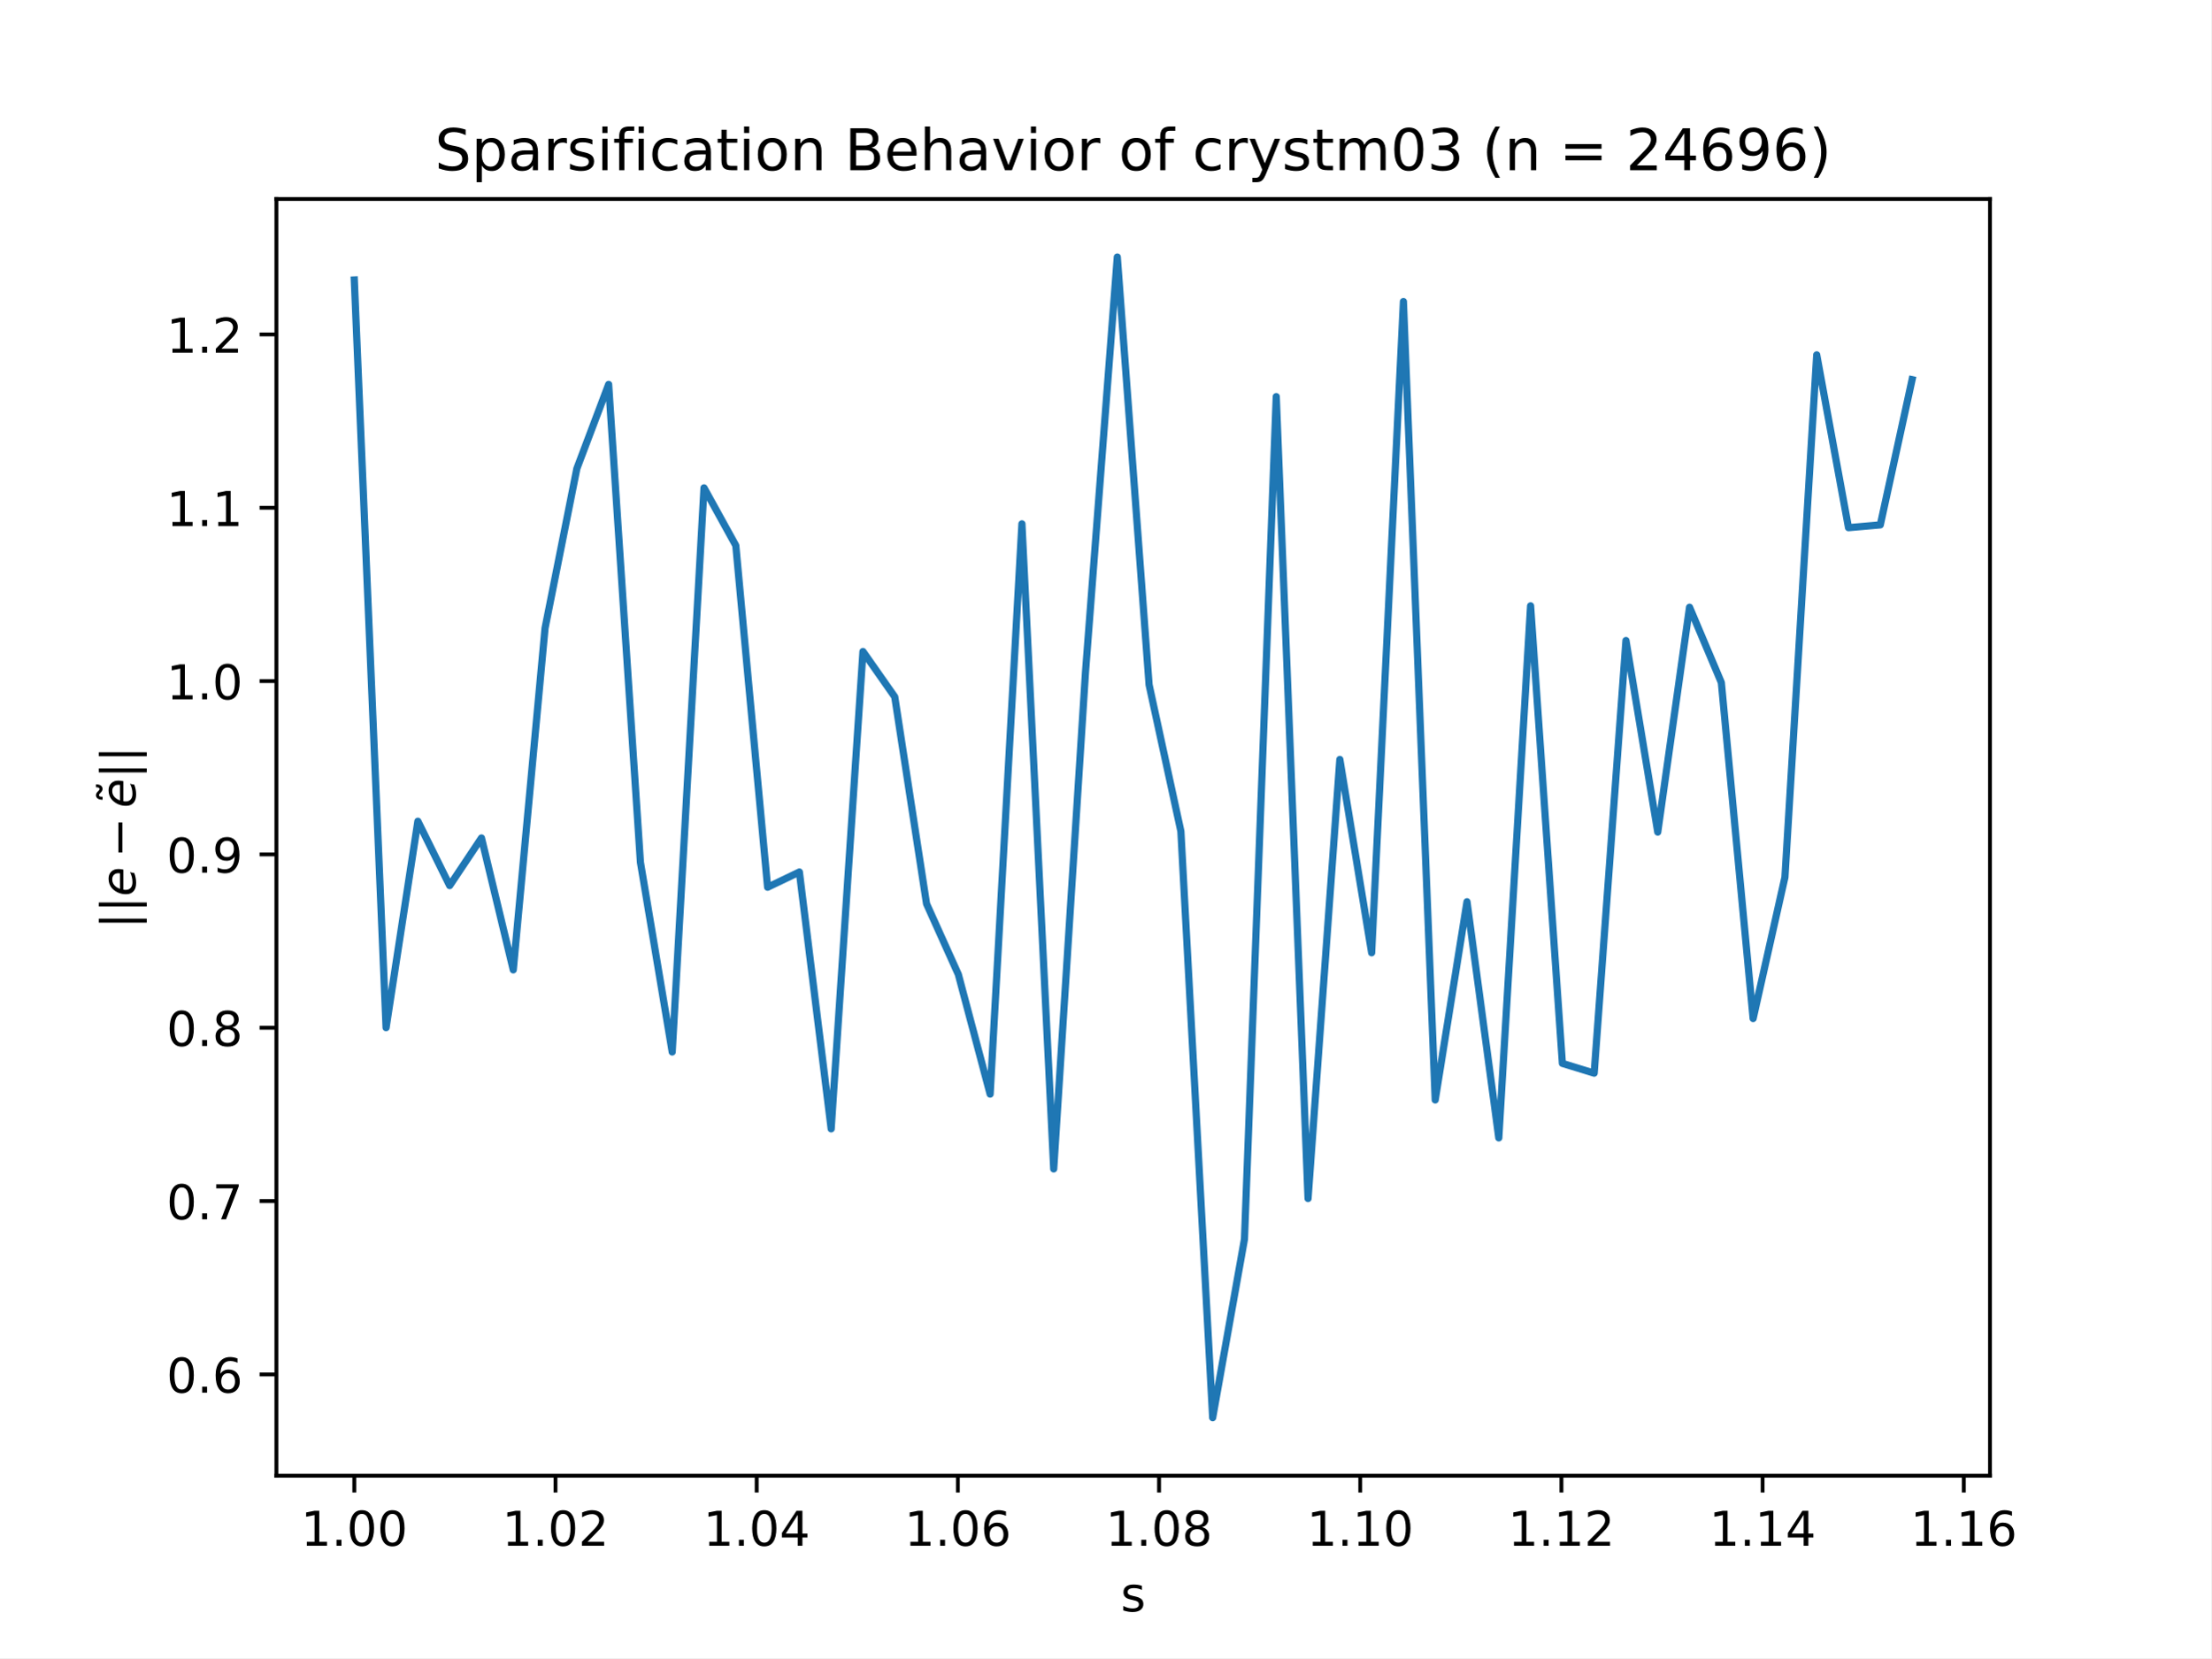
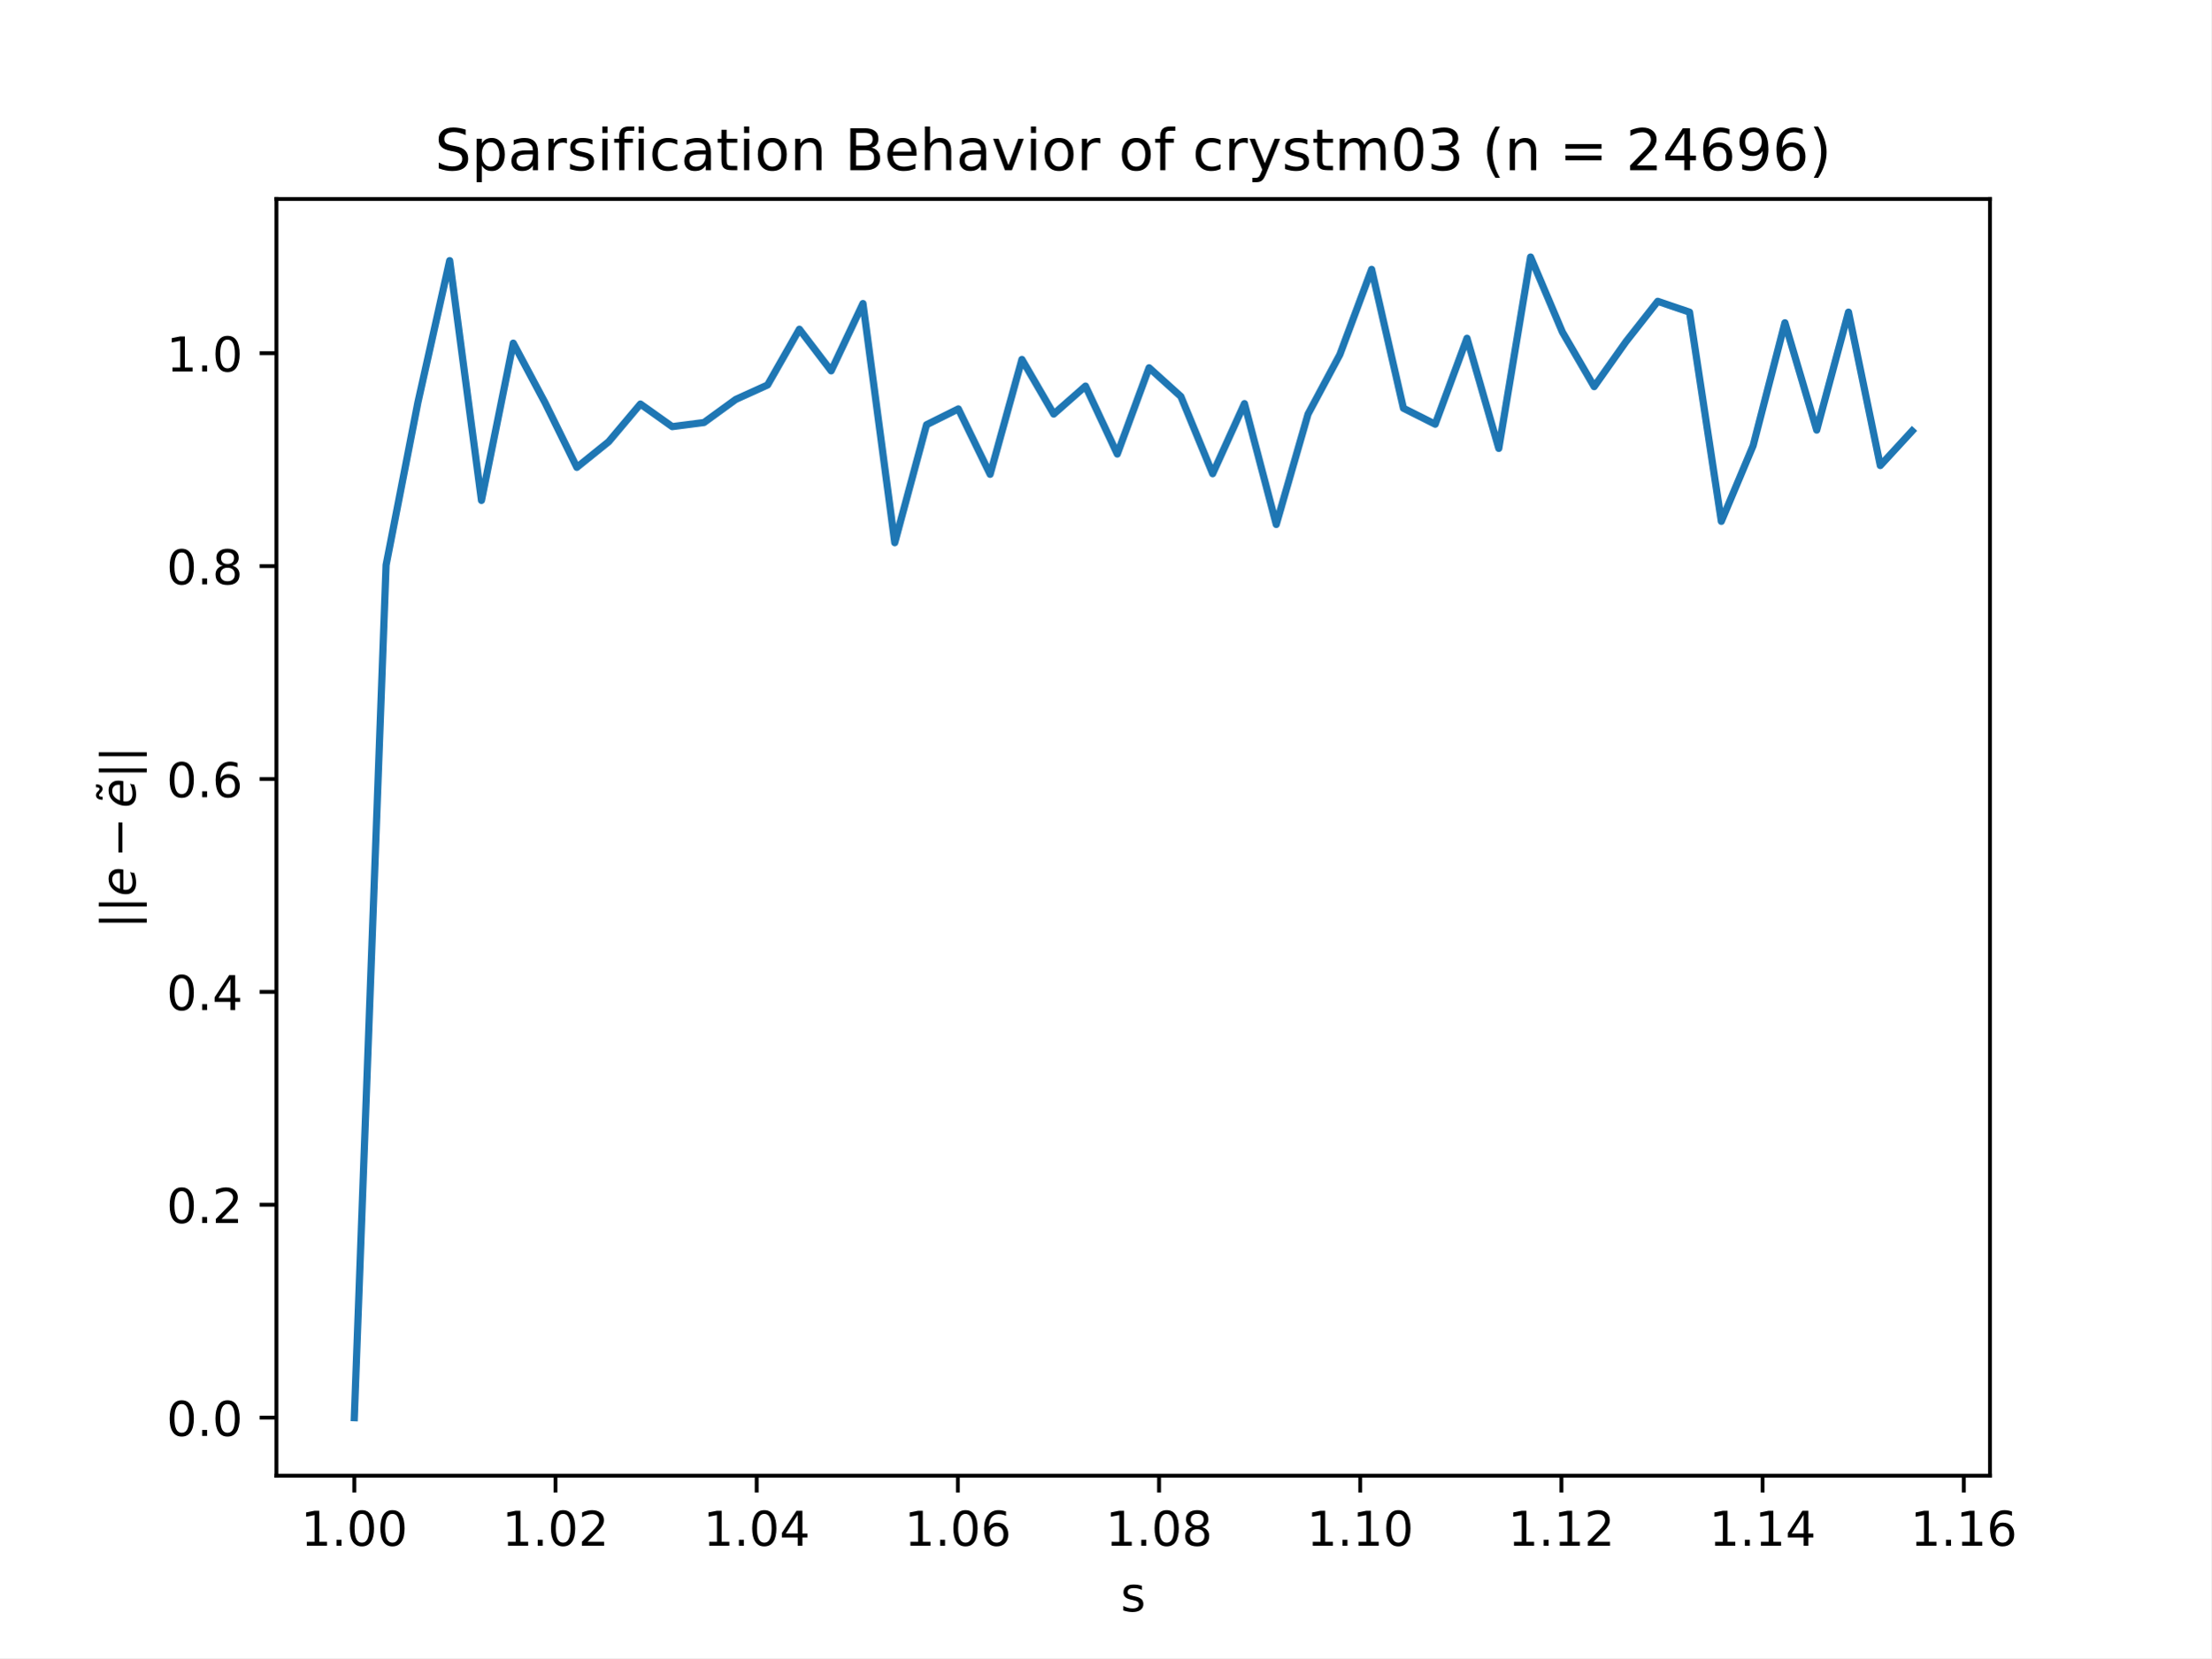
<svg xmlns="http://www.w3.org/2000/svg" xmlns:xlink="http://www.w3.org/1999/xlink" width="460.8pt" height="345.6pt" viewBox="0 0 460.8 345.6" version="1.1">
  <defs>
    <style type="text/css">*{stroke-linejoin: round; stroke-linecap: butt}</style>
  </defs>
  <g id="figure_1">
    <g id="patch_1">
      <path d="M 0 345.6  L 460.8 345.6  L 460.8 0  L 0 0  z " style="fill: #ffffff" />
    </g>
    <g id="axes_1">
      <g id="patch_2">
        <path d="M 57.6 307.584  L 414.72 307.584  L 414.72 41.472  L 57.6 41.472  z " style="fill: #ffffff" />
      </g>
      <g id="matplotlib.axis_1">
        <g id="xtick_1">
          <g id="line2d_1">
            <defs>
-               <path id="m9553c60f92" d="M 0 0  L 0 3.5  " style="stroke: #000000; stroke-width: 0.8" />
+               <path id="md9b976abaa" d="M 0 0  L 0 3.5  " style="stroke: #000000; stroke-width: 0.8" />
            </defs>
            <g>
-               <use xlink:href="#m9553c60f92" x="73.833" y="307.584" style="stroke: #000000; stroke-width: 0.8" />
+               <use xlink:href="#md9b976abaa" x="73.833" y="307.584" style="stroke: #000000; stroke-width: 0.8" />
            </g>
          </g>
          <g id="text_1">
            <g transform="translate(62.69991 322.1824)scale(0.1 -0.1)">
              <defs>
                <path id="DejaVuSans-31" d="M 794 531  L 1825 531  L 1825 4091  L 703 3866  L 703 4441  L 1819 4666  L 2450 4666  L 2450 531  L 3481 531  L 3481 0  L 794 0  L 794 531  z " transform="scale(0.015625)" />
                <path id="DejaVuSans-2e" d="M 684 794  L 1344 794  L 1344 0  L 684 0  L 684 794  z " transform="scale(0.015625)" />
                <path id="DejaVuSans-30" d="M 2034 4250  Q 1547 4250 1301 3770  Q 1056 3291 1056 2328  Q 1056 1369 1301 889  Q 1547 409 2034 409  Q 2525 409 2770 889  Q 3016 1369 3016 2328  Q 3016 3291 2770 3770  Q 2525 4250 2034 4250  z M 2034 4750  Q 2819 4750 3233 4129  Q 3647 3509 3647 2328  Q 3647 1150 3233 529  Q 2819 -91 2034 -91  Q 1250 -91 836 529  Q 422 1150 422 2328  Q 422 3509 836 4129  Q 1250 4750 2034 4750  z " transform="scale(0.015625)" />
              </defs>
              <use xlink:href="#DejaVuSans-31" />
              <use xlink:href="#DejaVuSans-2e" x="63.623" />
              <use xlink:href="#DejaVuSans-30" x="95.41" />
              <use xlink:href="#DejaVuSans-30" x="159.033" />
            </g>
          </g>
        </g>
        <g id="xtick_2">
          <g id="line2d_2">
            <g>
-               <use xlink:href="#m9553c60f92" x="115.762" y="307.584" style="stroke: #000000; stroke-width: 0.8" />
+               <use xlink:href="#md9b976abaa" x="115.762" y="307.584" style="stroke: #000000; stroke-width: 0.8" />
            </g>
          </g>
          <g id="text_2">
            <g transform="translate(104.6291 322.1824)scale(0.1 -0.1)">
              <defs>
                <path id="DejaVuSans-32" d="M 1228 531  L 3431 531  L 3431 0  L 469 0  L 469 531  Q 828 903 1448 1529  Q 2069 2156 2228 2338  Q 2531 2678 2651 2914  Q 2772 3150 2772 3378  Q 2772 3750 2511 3984  Q 2250 4219 1831 4219  Q 1534 4219 1204 4116  Q 875 4013 500 3803  L 500 4441  Q 881 4594 1212 4672  Q 1544 4750 1819 4750  Q 2544 4750 2975 4387  Q 3406 4025 3406 3419  Q 3406 3131 3298 2873  Q 3191 2616 2906 2266  Q 2828 2175 2409 1742  Q 1991 1309 1228 531  z " transform="scale(0.015625)" />
              </defs>
              <use xlink:href="#DejaVuSans-31" />
              <use xlink:href="#DejaVuSans-2e" x="63.623" />
              <use xlink:href="#DejaVuSans-30" x="95.41" />
              <use xlink:href="#DejaVuSans-32" x="159.033" />
            </g>
          </g>
        </g>
        <g id="xtick_3">
          <g id="line2d_3">
            <g>
-               <use xlink:href="#m9553c60f92" x="157.691" y="307.584" style="stroke: #000000; stroke-width: 0.8" />
+               <use xlink:href="#md9b976abaa" x="157.691" y="307.584" style="stroke: #000000; stroke-width: 0.8" />
            </g>
          </g>
          <g id="text_3">
            <g transform="translate(146.5583 322.1824)scale(0.1 -0.1)">
              <defs>
                <path id="DejaVuSans-34" d="M 2419 4116  L 825 1625  L 2419 1625  L 2419 4116  z M 2253 4666  L 3047 4666  L 3047 1625  L 3713 1625  L 3713 1100  L 3047 1100  L 3047 0  L 2419 0  L 2419 1100  L 313 1100  L 313 1709  L 2253 4666  z " transform="scale(0.015625)" />
              </defs>
              <use xlink:href="#DejaVuSans-31" />
              <use xlink:href="#DejaVuSans-2e" x="63.623" />
              <use xlink:href="#DejaVuSans-30" x="95.41" />
              <use xlink:href="#DejaVuSans-34" x="159.033" />
            </g>
          </g>
        </g>
        <g id="xtick_4">
          <g id="line2d_4">
            <g>
-               <use xlink:href="#m9553c60f92" x="199.62" y="307.584" style="stroke: #000000; stroke-width: 0.8" />
+               <use xlink:href="#md9b976abaa" x="199.62" y="307.584" style="stroke: #000000; stroke-width: 0.8" />
            </g>
          </g>
          <g id="text_4">
            <g transform="translate(188.4875 322.1824)scale(0.1 -0.1)">
              <defs>
                <path id="DejaVuSans-36" d="M 2113 2584  Q 1688 2584 1439 2293  Q 1191 2003 1191 1497  Q 1191 994 1439 701  Q 1688 409 2113 409  Q 2538 409 2786 701  Q 3034 994 3034 1497  Q 3034 2003 2786 2293  Q 2538 2584 2113 2584  z M 3366 4563  L 3366 3988  Q 3128 4100 2886 4159  Q 2644 4219 2406 4219  Q 1781 4219 1451 3797  Q 1122 3375 1075 2522  Q 1259 2794 1537 2939  Q 1816 3084 2150 3084  Q 2853 3084 3261 2657  Q 3669 2231 3669 1497  Q 3669 778 3244 343  Q 2819 -91 2113 -91  Q 1303 -91 875 529  Q 447 1150 447 2328  Q 447 3434 972 4092  Q 1497 4750 2381 4750  Q 2619 4750 2861 4703  Q 3103 4656 3366 4563  z " transform="scale(0.015625)" />
              </defs>
              <use xlink:href="#DejaVuSans-31" />
              <use xlink:href="#DejaVuSans-2e" x="63.623" />
              <use xlink:href="#DejaVuSans-30" x="95.41" />
              <use xlink:href="#DejaVuSans-36" x="159.033" />
            </g>
          </g>
        </g>
        <g id="xtick_5">
          <g id="line2d_5">
            <g>
-               <use xlink:href="#m9553c60f92" x="241.55" y="307.584" style="stroke: #000000; stroke-width: 0.8" />
+               <use xlink:href="#md9b976abaa" x="241.55" y="307.584" style="stroke: #000000; stroke-width: 0.8" />
            </g>
          </g>
          <g id="text_5">
            <g transform="translate(230.4168 322.1824)scale(0.1 -0.1)">
              <defs>
                <path id="DejaVuSans-38" d="M 2034 2216  Q 1584 2216 1326 1975  Q 1069 1734 1069 1313  Q 1069 891 1326 650  Q 1584 409 2034 409  Q 2484 409 2743 651  Q 3003 894 3003 1313  Q 3003 1734 2745 1975  Q 2488 2216 2034 2216  z M 1403 2484  Q 997 2584 770 2862  Q 544 3141 544 3541  Q 544 4100 942 4425  Q 1341 4750 2034 4750  Q 2731 4750 3128 4425  Q 3525 4100 3525 3541  Q 3525 3141 3298 2862  Q 3072 2584 2669 2484  Q 3125 2378 3379 2068  Q 3634 1759 3634 1313  Q 3634 634 3220 271  Q 2806 -91 2034 -91  Q 1263 -91 848 271  Q 434 634 434 1313  Q 434 1759 690 2068  Q 947 2378 1403 2484  z M 1172 3481  Q 1172 3119 1398 2916  Q 1625 2713 2034 2713  Q 2441 2713 2670 2916  Q 2900 3119 2900 3481  Q 2900 3844 2670 4047  Q 2441 4250 2034 4250  Q 1625 4250 1398 4047  Q 1172 3844 1172 3481  z " transform="scale(0.015625)" />
              </defs>
              <use xlink:href="#DejaVuSans-31" />
              <use xlink:href="#DejaVuSans-2e" x="63.623" />
              <use xlink:href="#DejaVuSans-30" x="95.41" />
              <use xlink:href="#DejaVuSans-38" x="159.033" />
            </g>
          </g>
        </g>
        <g id="xtick_6">
          <g id="line2d_6">
            <g>
-               <use xlink:href="#m9553c60f92" x="283.479" y="307.584" style="stroke: #000000; stroke-width: 0.8" />
+               <use xlink:href="#md9b976abaa" x="283.479" y="307.584" style="stroke: #000000; stroke-width: 0.8" />
            </g>
          </g>
          <g id="text_6">
            <g transform="translate(272.346 322.1824)scale(0.1 -0.1)">
              <use xlink:href="#DejaVuSans-31" />
              <use xlink:href="#DejaVuSans-2e" x="63.623" />
              <use xlink:href="#DejaVuSans-31" x="95.41" />
              <use xlink:href="#DejaVuSans-30" x="159.033" />
            </g>
          </g>
        </g>
        <g id="xtick_7">
          <g id="line2d_7">
            <g>
-               <use xlink:href="#m9553c60f92" x="325.408" y="307.584" style="stroke: #000000; stroke-width: 0.8" />
+               <use xlink:href="#md9b976abaa" x="325.408" y="307.584" style="stroke: #000000; stroke-width: 0.8" />
            </g>
          </g>
          <g id="text_7">
            <g transform="translate(314.2752 322.1824)scale(0.1 -0.1)">
              <use xlink:href="#DejaVuSans-31" />
              <use xlink:href="#DejaVuSans-2e" x="63.623" />
              <use xlink:href="#DejaVuSans-31" x="95.41" />
              <use xlink:href="#DejaVuSans-32" x="159.033" />
            </g>
          </g>
        </g>
        <g id="xtick_8">
          <g id="line2d_8">
            <g>
-               <use xlink:href="#m9553c60f92" x="367.337" y="307.584" style="stroke: #000000; stroke-width: 0.8" />
+               <use xlink:href="#md9b976abaa" x="367.337" y="307.584" style="stroke: #000000; stroke-width: 0.8" />
            </g>
          </g>
          <g id="text_8">
            <g transform="translate(356.2044 322.1824)scale(0.1 -0.1)">
              <use xlink:href="#DejaVuSans-31" />
              <use xlink:href="#DejaVuSans-2e" x="63.623" />
              <use xlink:href="#DejaVuSans-31" x="95.41" />
              <use xlink:href="#DejaVuSans-34" x="159.033" />
            </g>
          </g>
        </g>
        <g id="xtick_9">
          <g id="line2d_9">
            <g>
-               <use xlink:href="#m9553c60f92" x="409.266" y="307.584" style="stroke: #000000; stroke-width: 0.8" />
+               <use xlink:href="#md9b976abaa" x="409.266" y="307.584" style="stroke: #000000; stroke-width: 0.8" />
            </g>
          </g>
          <g id="text_9">
            <g transform="translate(398.1336 322.1824)scale(0.1 -0.1)">
              <use xlink:href="#DejaVuSans-31" />
              <use xlink:href="#DejaVuSans-2e" x="63.623" />
              <use xlink:href="#DejaVuSans-31" x="95.41" />
              <use xlink:href="#DejaVuSans-36" x="159.033" />
            </g>
          </g>
        </g>
        <g id="text_10">
          <g transform="translate(233.5553 335.8606)scale(0.1 -0.1)">
            <defs>
              <path id="DejaVuSans-73" d="M 2834 3397  L 2834 2853  Q 2591 2978 2328 3040  Q 2066 3103 1784 3103  Q 1356 3103 1142 2972  Q 928 2841 928 2578  Q 928 2378 1081 2264  Q 1234 2150 1697 2047  L 1894 2003  Q 2506 1872 2764 1633  Q 3022 1394 3022 966  Q 3022 478 2636 193  Q 2250 -91 1575 -91  Q 1294 -91 989 -36  Q 684 19 347 128  L 347 722  Q 666 556 975 473  Q 1284 391 1588 391  Q 1994 391 2212 530  Q 2431 669 2431 922  Q 2431 1156 2273 1281  Q 2116 1406 1581 1522  L 1381 1569  Q 847 1681 609 1914  Q 372 2147 372 2553  Q 372 3047 722 3315  Q 1072 3584 1716 3584  Q 2034 3584 2315 3537  Q 2597 3491 2834 3397  z " transform="scale(0.015625)" />
            </defs>
            <use xlink:href="#DejaVuSans-73" />
          </g>
        </g>
      </g>
      <g id="matplotlib.axis_2">
        <g id="ytick_1">
          <g id="line2d_10">
            <defs>
-               <path id="m18bd15d036" d="M 0 0  L -3.5 0  " style="stroke: #000000; stroke-width: 0.8" />
+               <path id="m843f1032d1" d="M 0 0  L -3.5 0  " style="stroke: #000000; stroke-width: 0.8" />
            </defs>
            <g>
-               <use xlink:href="#m18bd15d036" x="57.6" y="286.473" style="stroke: #000000; stroke-width: 0.8" />
+               <use xlink:href="#m843f1032d1" x="57.6" y="295.488" style="stroke: #000000; stroke-width: 0.8" />
            </g>
          </g>
          <g id="text_11">
-             <g transform="translate(34.69687 290.2719)scale(0.1 -0.1)">
-               <use xlink:href="#DejaVuSans-30" />
-               <use xlink:href="#DejaVuSans-2e" x="63.623" />
-               <use xlink:href="#DejaVuSans-36" x="95.41" />
+             <g transform="translate(34.69687 299.2872)scale(0.1 -0.1)">
+               <use xlink:href="#DejaVuSans-30" />
+               <use xlink:href="#DejaVuSans-2e" x="63.623" />
+               <use xlink:href="#DejaVuSans-30" x="95.41" />
            </g>
          </g>
        </g>
        <g id="ytick_2">
          <g id="line2d_11">
            <g>
-               <use xlink:href="#m18bd15d036" x="57.6" y="250.344" style="stroke: #000000; stroke-width: 0.8" />
+               <use xlink:href="#m843f1032d1" x="57.6" y="251.114" style="stroke: #000000; stroke-width: 0.8" />
            </g>
          </g>
          <g id="text_12">
-             <g transform="translate(34.69687 254.1434)scale(0.1 -0.1)">
-               <defs>
-                 <path id="DejaVuSans-37" d="M 525 4666  L 3525 4666  L 3525 4397  L 1831 0  L 1172 0  L 2766 4134  L 525 4134  L 525 4666  z " transform="scale(0.015625)" />
-               </defs>
-               <use xlink:href="#DejaVuSans-30" />
-               <use xlink:href="#DejaVuSans-2e" x="63.623" />
-               <use xlink:href="#DejaVuSans-37" x="95.41" />
+             <g transform="translate(34.69687 254.9128)scale(0.1 -0.1)">
+               <use xlink:href="#DejaVuSans-30" />
+               <use xlink:href="#DejaVuSans-2e" x="63.623" />
+               <use xlink:href="#DejaVuSans-32" x="95.41" />
            </g>
          </g>
        </g>
        <g id="ytick_3">
          <g id="line2d_12">
            <g>
-               <use xlink:href="#m18bd15d036" x="57.6" y="214.216" style="stroke: #000000; stroke-width: 0.8" />
+               <use xlink:href="#m843f1032d1" x="57.6" y="206.739" style="stroke: #000000; stroke-width: 0.8" />
            </g>
          </g>
          <g id="text_13">
-             <g transform="translate(34.69687 218.0149)scale(0.1 -0.1)">
-               <use xlink:href="#DejaVuSans-30" />
-               <use xlink:href="#DejaVuSans-2e" x="63.623" />
-               <use xlink:href="#DejaVuSans-38" x="95.41" />
+             <g transform="translate(34.69687 210.5384)scale(0.1 -0.1)">
+               <use xlink:href="#DejaVuSans-30" />
+               <use xlink:href="#DejaVuSans-2e" x="63.623" />
+               <use xlink:href="#DejaVuSans-34" x="95.41" />
            </g>
          </g>
        </g>
        <g id="ytick_4">
          <g id="line2d_13">
            <g>
-               <use xlink:href="#m18bd15d036" x="57.6" y="178.087" style="stroke: #000000; stroke-width: 0.8" />
+               <use xlink:href="#m843f1032d1" x="57.6" y="162.365" style="stroke: #000000; stroke-width: 0.8" />
            </g>
          </g>
          <g id="text_14">
-             <g transform="translate(34.69687 181.8864)scale(0.1 -0.1)">
-               <defs>
-                 <path id="DejaVuSans-39" d="M 703 97  L 703 672  Q 941 559 1184 500  Q 1428 441 1663 441  Q 2288 441 2617 861  Q 2947 1281 2994 2138  Q 2813 1869 2534 1725  Q 2256 1581 1919 1581  Q 1219 1581 811 2004  Q 403 2428 403 3163  Q 403 3881 828 4315  Q 1253 4750 1959 4750  Q 2769 4750 3195 4129  Q 3622 3509 3622 2328  Q 3622 1225 3098 567  Q 2575 -91 1691 -91  Q 1453 -91 1209 -44  Q 966 3 703 97  z M 1959 2075  Q 2384 2075 2632 2365  Q 2881 2656 2881 3163  Q 2881 3666 2632 3958  Q 2384 4250 1959 4250  Q 1534 4250 1286 3958  Q 1038 3666 1038 3163  Q 1038 2656 1286 2365  Q 1534 2075 1959 2075  z " transform="scale(0.015625)" />
-               </defs>
-               <use xlink:href="#DejaVuSans-30" />
-               <use xlink:href="#DejaVuSans-2e" x="63.623" />
-               <use xlink:href="#DejaVuSans-39" x="95.41" />
+             <g transform="translate(34.69687 166.164)scale(0.1 -0.1)">
+               <use xlink:href="#DejaVuSans-30" />
+               <use xlink:href="#DejaVuSans-2e" x="63.623" />
+               <use xlink:href="#DejaVuSans-36" x="95.41" />
            </g>
          </g>
        </g>
        <g id="ytick_5">
          <g id="line2d_14">
            <g>
-               <use xlink:href="#m18bd15d036" x="57.6" y="141.959" style="stroke: #000000; stroke-width: 0.8" />
+               <use xlink:href="#m843f1032d1" x="57.6" y="117.99" style="stroke: #000000; stroke-width: 0.8" />
            </g>
          </g>
          <g id="text_15">
-             <g transform="translate(34.69687 145.7579)scale(0.1 -0.1)">
-               <use xlink:href="#DejaVuSans-31" />
-               <use xlink:href="#DejaVuSans-2e" x="63.623" />
-               <use xlink:href="#DejaVuSans-30" x="95.41" />
+             <g transform="translate(34.69687 121.7896)scale(0.1 -0.1)">
+               <use xlink:href="#DejaVuSans-30" />
+               <use xlink:href="#DejaVuSans-2e" x="63.623" />
+               <use xlink:href="#DejaVuSans-38" x="95.41" />
            </g>
          </g>
        </g>
        <g id="ytick_6">
          <g id="line2d_15">
            <g>
-               <use xlink:href="#m18bd15d036" x="57.6" y="105.83" style="stroke: #000000; stroke-width: 0.8" />
+               <use xlink:href="#m843f1032d1" x="57.6" y="73.616" style="stroke: #000000; stroke-width: 0.8" />
            </g>
          </g>
          <g id="text_16">
-             <g transform="translate(34.69687 109.6294)scale(0.1 -0.1)">
-               <use xlink:href="#DejaVuSans-31" />
-               <use xlink:href="#DejaVuSans-2e" x="63.623" />
-               <use xlink:href="#DejaVuSans-31" x="95.41" />
-             </g>
-           </g>
-         </g>
-         <g id="ytick_7">
-           <g id="line2d_16">
-             <g>
-               <use xlink:href="#m18bd15d036" x="57.6" y="69.702" style="stroke: #000000; stroke-width: 0.8" />
-             </g>
-           </g>
-           <g id="text_17">
-             <g transform="translate(34.69687 73.50092)scale(0.1 -0.1)">
-               <use xlink:href="#DejaVuSans-31" />
-               <use xlink:href="#DejaVuSans-2e" x="63.623" />
-               <use xlink:href="#DejaVuSans-32" x="95.41" />
-             </g>
-           </g>
-         </g>
-         <g id="text_18">
+             <g transform="translate(34.69687 77.4152)scale(0.1 -0.1)">
+               <use xlink:href="#DejaVuSans-31" />
+               <use xlink:href="#DejaVuSans-2e" x="63.623" />
+               <use xlink:href="#DejaVuSans-30" x="95.41" />
+             </g>
+           </g>
+         </g>
+         <g id="text_17">
          <g transform="translate(28.29688 193.578)rotate(-90)scale(0.1 -0.1)">
            <defs>
              <path id="DejaVuSans-7c" d="M 1344 4891  L 1344 -1509  L 813 -1509  L 813 4891  L 1344 4891  z " transform="scale(0.015625)" />
              <path id="DejaVuSans-Oblique-65" d="M 3078 2063  Q 3088 2113 3092 2166  Q 3097 2219 3097 2272  Q 3097 2653 2873 2875  Q 2650 3097 2266 3097  Q 1838 3097 1509 2826  Q 1181 2556 1013 2059  L 3078 2063  z M 3578 1613  L 903 1613  Q 884 1494 878 1425  Q 872 1356 872 1306  Q 872 872 1139 634  Q 1406 397 1894 397  Q 2269 397 2603 481  Q 2938 566 3225 728  L 3116 159  Q 2806 34 2476 -28  Q 2147 -91 1806 -91  Q 1078 -91 686 257  Q 294 606 294 1247  Q 294 1794 489 2264  Q 684 2734 1063 3103  Q 1306 3334 1642 3459  Q 1978 3584 2356 3584  Q 2950 3584 3301 3228  Q 3653 2872 3653 2272  Q 3653 2128 3634 1964  Q 3616 1800 3578 1613  z " transform="scale(0.015625)" />
              <path id="DejaVuSans-2212" d="M 678 2272  L 4684 2272  L 4684 1741  L 678 1741  L 678 2272  z " transform="scale(0.015625)" />
              <path id="DejaVuSans-303" d="M -1619 4281  L -1797 4453  Q -1866 4516 -1917 4545  Q -1969 4575 -2009 4575  Q -2128 4575 -2184 4461  Q -2241 4347 -2247 4091  L -2638 4091  Q -2631 4513 -2472 4742  Q -2313 4972 -2028 4972  Q -1909 4972 -1809 4928  Q -1709 4884 -1594 4781  L -1416 4609  Q -1347 4547 -1295 4517  Q -1244 4488 -1203 4488  Q -1084 4488 -1028 4602  Q -972 4716 -966 4972  L -575 4972  Q -581 4550 -740 4320  Q -900 4091 -1184 4091  Q -1303 4091 -1403 4134  Q -1503 4178 -1619 4281  z " transform="scale(0.015625)" />
            </defs>
            <use xlink:href="#DejaVuSans-7c" transform="translate(0 0.734375)" />
            <use xlink:href="#DejaVuSans-7c" transform="translate(33.69141 0.734375)" />
            <use xlink:href="#DejaVuSans-Oblique-65" transform="translate(67.38281 0.734375)" />
            <use xlink:href="#DejaVuSans-2212" transform="translate(148.3887 0.734375)" />
            <use xlink:href="#DejaVuSans-303" transform="translate(310 5.3125)" />
            <use xlink:href="#DejaVuSans-Oblique-65" transform="translate(251.6602 0.734375)" />
            <use xlink:href="#DejaVuSans-7c" transform="translate(313.1836 0.734375)" />
            <use xlink:href="#DejaVuSans-7c" transform="translate(346.875 0.734375)" />
          </g>
        </g>
      </g>
-       <g id="line2d_17">
-         <path d="M 73.833 58.353  L 80.458 214.192  L 87.084 171.172  L 93.71 184.588  L 100.335 174.658  L 106.961 202.153  L 113.586 130.922  L 120.212 97.674  L 126.838 80.121  L 133.463 179.714  L 140.089 219.267  L 146.714 101.683  L 153.34 113.695  L 159.966 184.928  L 166.591 181.752  L 173.217 235.285  L 179.842 135.792  L 186.468 145.242  L 193.094 188.38  L 199.719 203.098  L 206.345 228.046  L 212.97 109.185  L 219.596 243.64  L 226.222 140.063  L 232.847 53.568  L 239.473 142.724  L 246.098 173.267  L 252.724 295.488  L 259.35 258.282  L 265.975 82.662  L 272.601 249.814  L 279.226 158.288  L 285.852 198.589  L 292.478 62.857  L 299.103 229.266  L 305.729 187.951  L 312.354 237.175  L 318.98 126.273  L 325.606 221.645  L 332.231 223.678  L 338.857 133.504  L 345.482 173.431  L 352.108 126.567  L 358.734 142.264  L 365.359 212.297  L 371.985 182.847  L 378.61 73.959  L 385.236 109.982  L 391.862 109.4  L 398.487 79.134  " clip-path="url(#p95c47661f0)" style="fill: none; stroke: #1f77b4; stroke-width: 1.5; stroke-linecap: square" />
+       <g id="line2d_16">
+         <path d="M 73.833 295.488  L 80.458 117.767  L 87.084 83.894  L 93.71 54.32  L 100.335 104.299  L 106.961 71.517  L 113.586 83.938  L 120.212 97.409  L 126.838 92.071  L 133.463 84.207  L 140.089 88.92  L 146.714 88.061  L 153.34 83.244  L 159.966 80.237  L 166.591 68.617  L 173.217 77.295  L 179.842 63.262  L 186.468 113.115  L 193.094 88.523  L 199.719 85.227  L 206.345 98.859  L 212.97 74.914  L 219.596 86.301  L 226.222 80.468  L 232.847 94.634  L 239.473 76.651  L 246.098 82.637  L 252.724 98.733  L 259.35 84.125  L 265.975 109.314  L 272.601 86.307  L 279.226 73.915  L 285.852 56.142  L 292.478 85.084  L 299.103 88.414  L 305.729 70.498  L 312.354 93.456  L 318.98 53.568  L 325.606 69.205  L 332.231 80.583  L 338.857 71.219  L 345.482 62.799  L 352.108 65.057  L 358.734 108.66  L 365.359 92.884  L 371.985 67.271  L 378.61 89.641  L 385.236 65.053  L 391.862 97.028  L 398.487 89.825  " clip-path="url(#pf5901f88cd)" style="fill: none; stroke: #1f77b4; stroke-width: 1.5; stroke-linecap: square" />
      </g>
      <g id="patch_3">
        <path d="M 57.6 307.584  L 57.6 41.472  " style="fill: none; stroke: #000000; stroke-width: 0.8; stroke-linejoin: miter; stroke-linecap: square" />
      </g>
      <g id="patch_4">
        <path d="M 414.72 307.584  L 414.72 41.472  " style="fill: none; stroke: #000000; stroke-width: 0.8; stroke-linejoin: miter; stroke-linecap: square" />
      </g>
      <g id="patch_5">
        <path d="M 57.6 307.584  L 414.72 307.584  " style="fill: none; stroke: #000000; stroke-width: 0.8; stroke-linejoin: miter; stroke-linecap: square" />
      </g>
      <g id="patch_6">
        <path d="M 57.6 41.472  L 414.72 41.472  " style="fill: none; stroke: #000000; stroke-width: 0.8; stroke-linejoin: miter; stroke-linecap: square" />
      </g>
-       <g id="text_19">
+       <g id="text_18">
        <g transform="translate(90.61594 35.472)scale(0.12 -0.12)">
          <defs>
            <path id="DejaVuSans-53" d="M 3425 4513  L 3425 3897  Q 3066 4069 2747 4153  Q 2428 4238 2131 4238  Q 1616 4238 1336 4038  Q 1056 3838 1056 3469  Q 1056 3159 1242 3001  Q 1428 2844 1947 2747  L 2328 2669  Q 3034 2534 3370 2195  Q 3706 1856 3706 1288  Q 3706 609 3251 259  Q 2797 -91 1919 -91  Q 1588 -91 1214 -16  Q 841 59 441 206  L 441 856  Q 825 641 1194 531  Q 1563 422 1919 422  Q 2459 422 2753 634  Q 3047 847 3047 1241  Q 3047 1584 2836 1778  Q 2625 1972 2144 2069  L 1759 2144  Q 1053 2284 737 2584  Q 422 2884 422 3419  Q 422 4038 858 4394  Q 1294 4750 2059 4750  Q 2388 4750 2728 4690  Q 3069 4631 3425 4513  z " transform="scale(0.015625)" />
            <path id="DejaVuSans-70" d="M 1159 525  L 1159 -1331  L 581 -1331  L 581 3500  L 1159 3500  L 1159 2969  Q 1341 3281 1617 3432  Q 1894 3584 2278 3584  Q 2916 3584 3314 3078  Q 3713 2572 3713 1747  Q 3713 922 3314 415  Q 2916 -91 2278 -91  Q 1894 -91 1617 61  Q 1341 213 1159 525  z M 3116 1747  Q 3116 2381 2855 2742  Q 2594 3103 2138 3103  Q 1681 3103 1420 2742  Q 1159 2381 1159 1747  Q 1159 1113 1420 752  Q 1681 391 2138 391  Q 2594 391 2855 752  Q 3116 1113 3116 1747  z " transform="scale(0.015625)" />
            <path id="DejaVuSans-61" d="M 2194 1759  Q 1497 1759 1228 1600  Q 959 1441 959 1056  Q 959 750 1161 570  Q 1363 391 1709 391  Q 2188 391 2477 730  Q 2766 1069 2766 1631  L 2766 1759  L 2194 1759  z M 3341 1997  L 3341 0  L 2766 0  L 2766 531  Q 2569 213 2275 61  Q 1981 -91 1556 -91  Q 1019 -91 701 211  Q 384 513 384 1019  Q 384 1609 779 1909  Q 1175 2209 1959 2209  L 2766 2209  L 2766 2266  Q 2766 2663 2505 2880  Q 2244 3097 1772 3097  Q 1472 3097 1187 3025  Q 903 2953 641 2809  L 641 3341  Q 956 3463 1253 3523  Q 1550 3584 1831 3584  Q 2591 3584 2966 3190  Q 3341 2797 3341 1997  z " transform="scale(0.015625)" />
            <path id="DejaVuSans-72" d="M 2631 2963  Q 2534 3019 2420 3045  Q 2306 3072 2169 3072  Q 1681 3072 1420 2755  Q 1159 2438 1159 1844  L 1159 0  L 581 0  L 581 3500  L 1159 3500  L 1159 2956  Q 1341 3275 1631 3429  Q 1922 3584 2338 3584  Q 2397 3584 2469 3576  Q 2541 3569 2628 3553  L 2631 2963  z " transform="scale(0.015625)" />
            <path id="DejaVuSans-69" d="M 603 3500  L 1178 3500  L 1178 0  L 603 0  L 603 3500  z M 603 4863  L 1178 4863  L 1178 4134  L 603 4134  L 603 4863  z " transform="scale(0.015625)" />
            <path id="DejaVuSans-66" d="M 2375 4863  L 2375 4384  L 1825 4384  Q 1516 4384 1395 4259  Q 1275 4134 1275 3809  L 1275 3500  L 2222 3500  L 2222 3053  L 1275 3053  L 1275 0  L 697 0  L 697 3053  L 147 3053  L 147 3500  L 697 3500  L 697 3744  Q 697 4328 969 4595  Q 1241 4863 1831 4863  L 2375 4863  z " transform="scale(0.015625)" />
            <path id="DejaVuSans-63" d="M 3122 3366  L 3122 2828  Q 2878 2963 2633 3030  Q 2388 3097 2138 3097  Q 1578 3097 1268 2742  Q 959 2388 959 1747  Q 959 1106 1268 751  Q 1578 397 2138 397  Q 2388 397 2633 464  Q 2878 531 3122 666  L 3122 134  Q 2881 22 2623 -34  Q 2366 -91 2075 -91  Q 1284 -91 818 406  Q 353 903 353 1747  Q 353 2603 823 3093  Q 1294 3584 2113 3584  Q 2378 3584 2631 3529  Q 2884 3475 3122 3366  z " transform="scale(0.015625)" />
            <path id="DejaVuSans-74" d="M 1172 4494  L 1172 3500  L 2356 3500  L 2356 3053  L 1172 3053  L 1172 1153  Q 1172 725 1289 603  Q 1406 481 1766 481  L 2356 481  L 2356 0  L 1766 0  Q 1100 0 847 248  Q 594 497 594 1153  L 594 3053  L 172 3053  L 172 3500  L 594 3500  L 594 4494  L 1172 4494  z " transform="scale(0.015625)" />
            <path id="DejaVuSans-6f" d="M 1959 3097  Q 1497 3097 1228 2736  Q 959 2375 959 1747  Q 959 1119 1226 758  Q 1494 397 1959 397  Q 2419 397 2687 759  Q 2956 1122 2956 1747  Q 2956 2369 2687 2733  Q 2419 3097 1959 3097  z M 1959 3584  Q 2709 3584 3137 3096  Q 3566 2609 3566 1747  Q 3566 888 3137 398  Q 2709 -91 1959 -91  Q 1206 -91 779 398  Q 353 888 353 1747  Q 353 2609 779 3096  Q 1206 3584 1959 3584  z " transform="scale(0.015625)" />
            <path id="DejaVuSans-6e" d="M 3513 2113  L 3513 0  L 2938 0  L 2938 2094  Q 2938 2591 2744 2837  Q 2550 3084 2163 3084  Q 1697 3084 1428 2787  Q 1159 2491 1159 1978  L 1159 0  L 581 0  L 581 3500  L 1159 3500  L 1159 2956  Q 1366 3272 1645 3428  Q 1925 3584 2291 3584  Q 2894 3584 3203 3211  Q 3513 2838 3513 2113  z " transform="scale(0.015625)" />
            <path id="DejaVuSans-20" transform="scale(0.015625)" />
            <path id="DejaVuSans-42" d="M 1259 2228  L 1259 519  L 2272 519  Q 2781 519 3026 730  Q 3272 941 3272 1375  Q 3272 1813 3026 2020  Q 2781 2228 2272 2228  L 1259 2228  z M 1259 4147  L 1259 2741  L 2194 2741  Q 2656 2741 2882 2914  Q 3109 3088 3109 3444  Q 3109 3797 2882 3972  Q 2656 4147 2194 4147  L 1259 4147  z M 628 4666  L 2241 4666  Q 2963 4666 3353 4366  Q 3744 4066 3744 3513  Q 3744 3084 3544 2831  Q 3344 2578 2956 2516  Q 3422 2416 3680 2098  Q 3938 1781 3938 1306  Q 3938 681 3513 340  Q 3088 0 2303 0  L 628 0  L 628 4666  z " transform="scale(0.015625)" />
            <path id="DejaVuSans-65" d="M 3597 1894  L 3597 1613  L 953 1613  Q 991 1019 1311 708  Q 1631 397 2203 397  Q 2534 397 2845 478  Q 3156 559 3463 722  L 3463 178  Q 3153 47 2828 -22  Q 2503 -91 2169 -91  Q 1331 -91 842 396  Q 353 884 353 1716  Q 353 2575 817 3079  Q 1281 3584 2069 3584  Q 2775 3584 3186 3129  Q 3597 2675 3597 1894  z M 3022 2063  Q 3016 2534 2758 2815  Q 2500 3097 2075 3097  Q 1594 3097 1305 2825  Q 1016 2553 972 2059  L 3022 2063  z " transform="scale(0.015625)" />
            <path id="DejaVuSans-68" d="M 3513 2113  L 3513 0  L 2938 0  L 2938 2094  Q 2938 2591 2744 2837  Q 2550 3084 2163 3084  Q 1697 3084 1428 2787  Q 1159 2491 1159 1978  L 1159 0  L 581 0  L 581 4863  L 1159 4863  L 1159 2956  Q 1366 3272 1645 3428  Q 1925 3584 2291 3584  Q 2894 3584 3203 3211  Q 3513 2838 3513 2113  z " transform="scale(0.015625)" />
            <path id="DejaVuSans-76" d="M 191 3500  L 800 3500  L 1894 563  L 2988 3500  L 3597 3500  L 2284 0  L 1503 0  L 191 3500  z " transform="scale(0.015625)" />
            <path id="DejaVuSans-79" d="M 2059 -325  Q 1816 -950 1584 -1140  Q 1353 -1331 966 -1331  L 506 -1331  L 506 -850  L 844 -850  Q 1081 -850 1212 -737  Q 1344 -625 1503 -206  L 1606 56  L 191 3500  L 800 3500  L 1894 763  L 2988 3500  L 3597 3500  L 2059 -325  z " transform="scale(0.015625)" />
            <path id="DejaVuSans-6d" d="M 3328 2828  Q 3544 3216 3844 3400  Q 4144 3584 4550 3584  Q 5097 3584 5394 3201  Q 5691 2819 5691 2113  L 5691 0  L 5113 0  L 5113 2094  Q 5113 2597 4934 2840  Q 4756 3084 4391 3084  Q 3944 3084 3684 2787  Q 3425 2491 3425 1978  L 3425 0  L 2847 0  L 2847 2094  Q 2847 2600 2669 2842  Q 2491 3084 2119 3084  Q 1678 3084 1418 2786  Q 1159 2488 1159 1978  L 1159 0  L 581 0  L 581 3500  L 1159 3500  L 1159 2956  Q 1356 3278 1631 3431  Q 1906 3584 2284 3584  Q 2666 3584 2933 3390  Q 3200 3197 3328 2828  z " transform="scale(0.015625)" />
            <path id="DejaVuSans-33" d="M 2597 2516  Q 3050 2419 3304 2112  Q 3559 1806 3559 1356  Q 3559 666 3084 287  Q 2609 -91 1734 -91  Q 1441 -91 1130 -33  Q 819 25 488 141  L 488 750  Q 750 597 1062 519  Q 1375 441 1716 441  Q 2309 441 2620 675  Q 2931 909 2931 1356  Q 2931 1769 2642 2001  Q 2353 2234 1838 2234  L 1294 2234  L 1294 2753  L 1863 2753  Q 2328 2753 2575 2939  Q 2822 3125 2822 3475  Q 2822 3834 2567 4026  Q 2313 4219 1838 4219  Q 1578 4219 1281 4162  Q 984 4106 628 3988  L 628 4550  Q 988 4650 1302 4700  Q 1616 4750 1894 4750  Q 2613 4750 3031 4423  Q 3450 4097 3450 3541  Q 3450 3153 3228 2886  Q 3006 2619 2597 2516  z " transform="scale(0.015625)" />
            <path id="DejaVuSans-28" d="M 1984 4856  Q 1566 4138 1362 3434  Q 1159 2731 1159 2009  Q 1159 1288 1364 580  Q 1569 -128 1984 -844  L 1484 -844  Q 1016 -109 783 600  Q 550 1309 550 2009  Q 550 2706 781 3412  Q 1013 4119 1484 4856  L 1984 4856  z " transform="scale(0.015625)" />
            <path id="DejaVuSans-3d" d="M 678 2906  L 4684 2906  L 4684 2381  L 678 2381  L 678 2906  z M 678 1631  L 4684 1631  L 4684 1100  L 678 1100  L 678 1631  z " transform="scale(0.015625)" />
+             <path id="DejaVuSans-39" d="M 703 97  L 703 672  Q 941 559 1184 500  Q 1428 441 1663 441  Q 2288 441 2617 861  Q 2947 1281 2994 2138  Q 2813 1869 2534 1725  Q 2256 1581 1919 1581  Q 1219 1581 811 2004  Q 403 2428 403 3163  Q 403 3881 828 4315  Q 1253 4750 1959 4750  Q 2769 4750 3195 4129  Q 3622 3509 3622 2328  Q 3622 1225 3098 567  Q 2575 -91 1691 -91  Q 1453 -91 1209 -44  Q 966 3 703 97  z M 1959 2075  Q 2384 2075 2632 2365  Q 2881 2656 2881 3163  Q 2881 3666 2632 3958  Q 2384 4250 1959 4250  Q 1534 4250 1286 3958  Q 1038 3666 1038 3163  Q 1038 2656 1286 2365  Q 1534 2075 1959 2075  z " transform="scale(0.015625)" />
            <path id="DejaVuSans-29" d="M 513 4856  L 1013 4856  Q 1481 4119 1714 3412  Q 1947 2706 1947 2009  Q 1947 1309 1714 600  Q 1481 -109 1013 -844  L 513 -844  Q 928 -128 1133 580  Q 1338 1288 1338 2009  Q 1338 2731 1133 3434  Q 928 4138 513 4856  z " transform="scale(0.015625)" />
          </defs>
          <use xlink:href="#DejaVuSans-53" />
          <use xlink:href="#DejaVuSans-70" x="63.477" />
          <use xlink:href="#DejaVuSans-61" x="126.953" />
          <use xlink:href="#DejaVuSans-72" x="188.232" />
          <use xlink:href="#DejaVuSans-73" x="229.346" />
          <use xlink:href="#DejaVuSans-69" x="281.445" />
          <use xlink:href="#DejaVuSans-66" x="309.229" />
          <use xlink:href="#DejaVuSans-69" x="344.434" />
          <use xlink:href="#DejaVuSans-63" x="372.217" />
          <use xlink:href="#DejaVuSans-61" x="427.197" />
          <use xlink:href="#DejaVuSans-74" x="488.477" />
          <use xlink:href="#DejaVuSans-69" x="527.686" />
          <use xlink:href="#DejaVuSans-6f" x="555.469" />
          <use xlink:href="#DejaVuSans-6e" x="616.65" />
          <use xlink:href="#DejaVuSans-20" x="680.029" />
          <use xlink:href="#DejaVuSans-42" x="711.816" />
          <use xlink:href="#DejaVuSans-65" x="780.42" />
          <use xlink:href="#DejaVuSans-68" x="841.943" />
          <use xlink:href="#DejaVuSans-61" x="905.322" />
          <use xlink:href="#DejaVuSans-76" x="966.602" />
          <use xlink:href="#DejaVuSans-69" x="1025.781" />
          <use xlink:href="#DejaVuSans-6f" x="1053.564" />
          <use xlink:href="#DejaVuSans-72" x="1114.746" />
          <use xlink:href="#DejaVuSans-20" x="1155.859" />
          <use xlink:href="#DejaVuSans-6f" x="1187.646" />
          <use xlink:href="#DejaVuSans-66" x="1248.828" />
          <use xlink:href="#DejaVuSans-20" x="1284.033" />
          <use xlink:href="#DejaVuSans-63" x="1315.82" />
          <use xlink:href="#DejaVuSans-72" x="1370.801" />
          <use xlink:href="#DejaVuSans-79" x="1411.914" />
          <use xlink:href="#DejaVuSans-73" x="1471.094" />
          <use xlink:href="#DejaVuSans-74" x="1523.193" />
          <use xlink:href="#DejaVuSans-6d" x="1562.402" />
          <use xlink:href="#DejaVuSans-30" x="1659.814" />
          <use xlink:href="#DejaVuSans-33" x="1723.438" />
          <use xlink:href="#DejaVuSans-20" x="1787.061" />
          <use xlink:href="#DejaVuSans-28" x="1818.848" />
          <use xlink:href="#DejaVuSans-6e" x="1857.861" />
          <use xlink:href="#DejaVuSans-20" x="1921.24" />
          <use xlink:href="#DejaVuSans-3d" x="1953.027" />
          <use xlink:href="#DejaVuSans-20" x="2036.816" />
          <use xlink:href="#DejaVuSans-32" x="2068.604" />
          <use xlink:href="#DejaVuSans-34" x="2132.227" />
          <use xlink:href="#DejaVuSans-36" x="2195.85" />
          <use xlink:href="#DejaVuSans-39" x="2259.473" />
          <use xlink:href="#DejaVuSans-36" x="2323.096" />
          <use xlink:href="#DejaVuSans-29" x="2386.719" />
        </g>
      </g>
    </g>
  </g>
  <defs>
-     <clipPath id="p95c47661f0">
+     <clipPath id="pf5901f88cd">
      <rect x="57.6" y="41.472" width="357.12" height="266.112" />
    </clipPath>
  </defs>
</svg>
